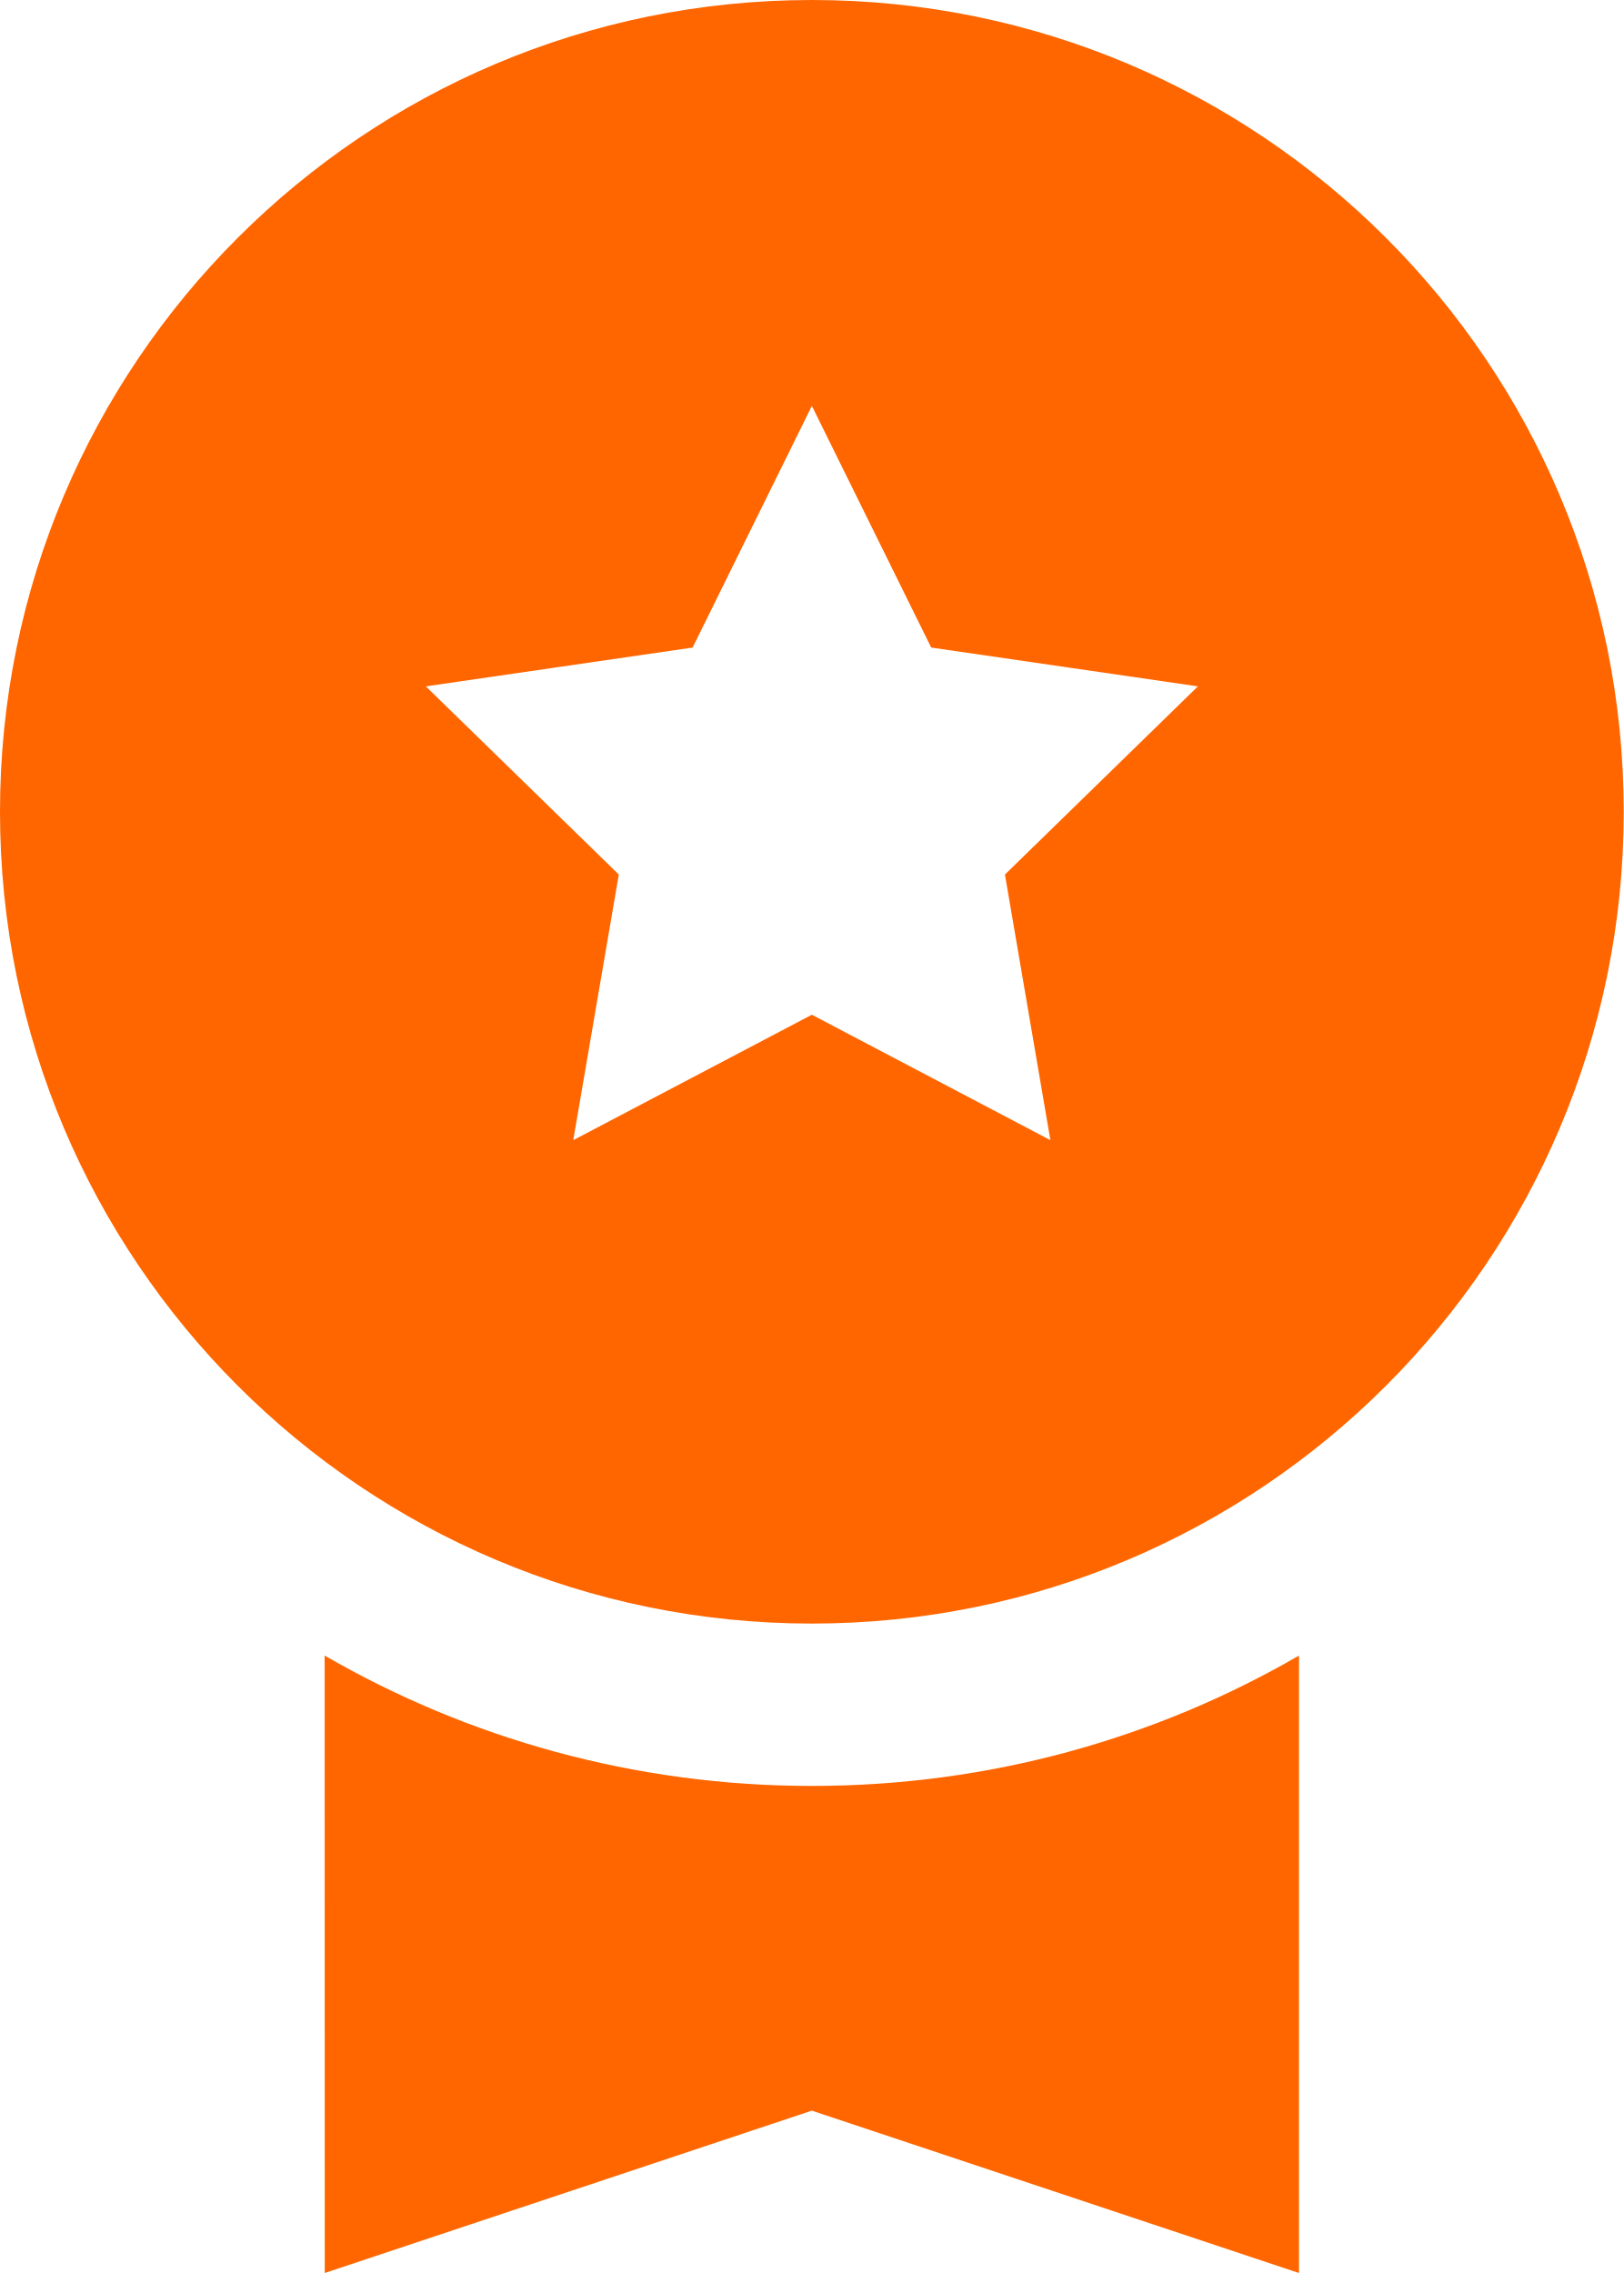
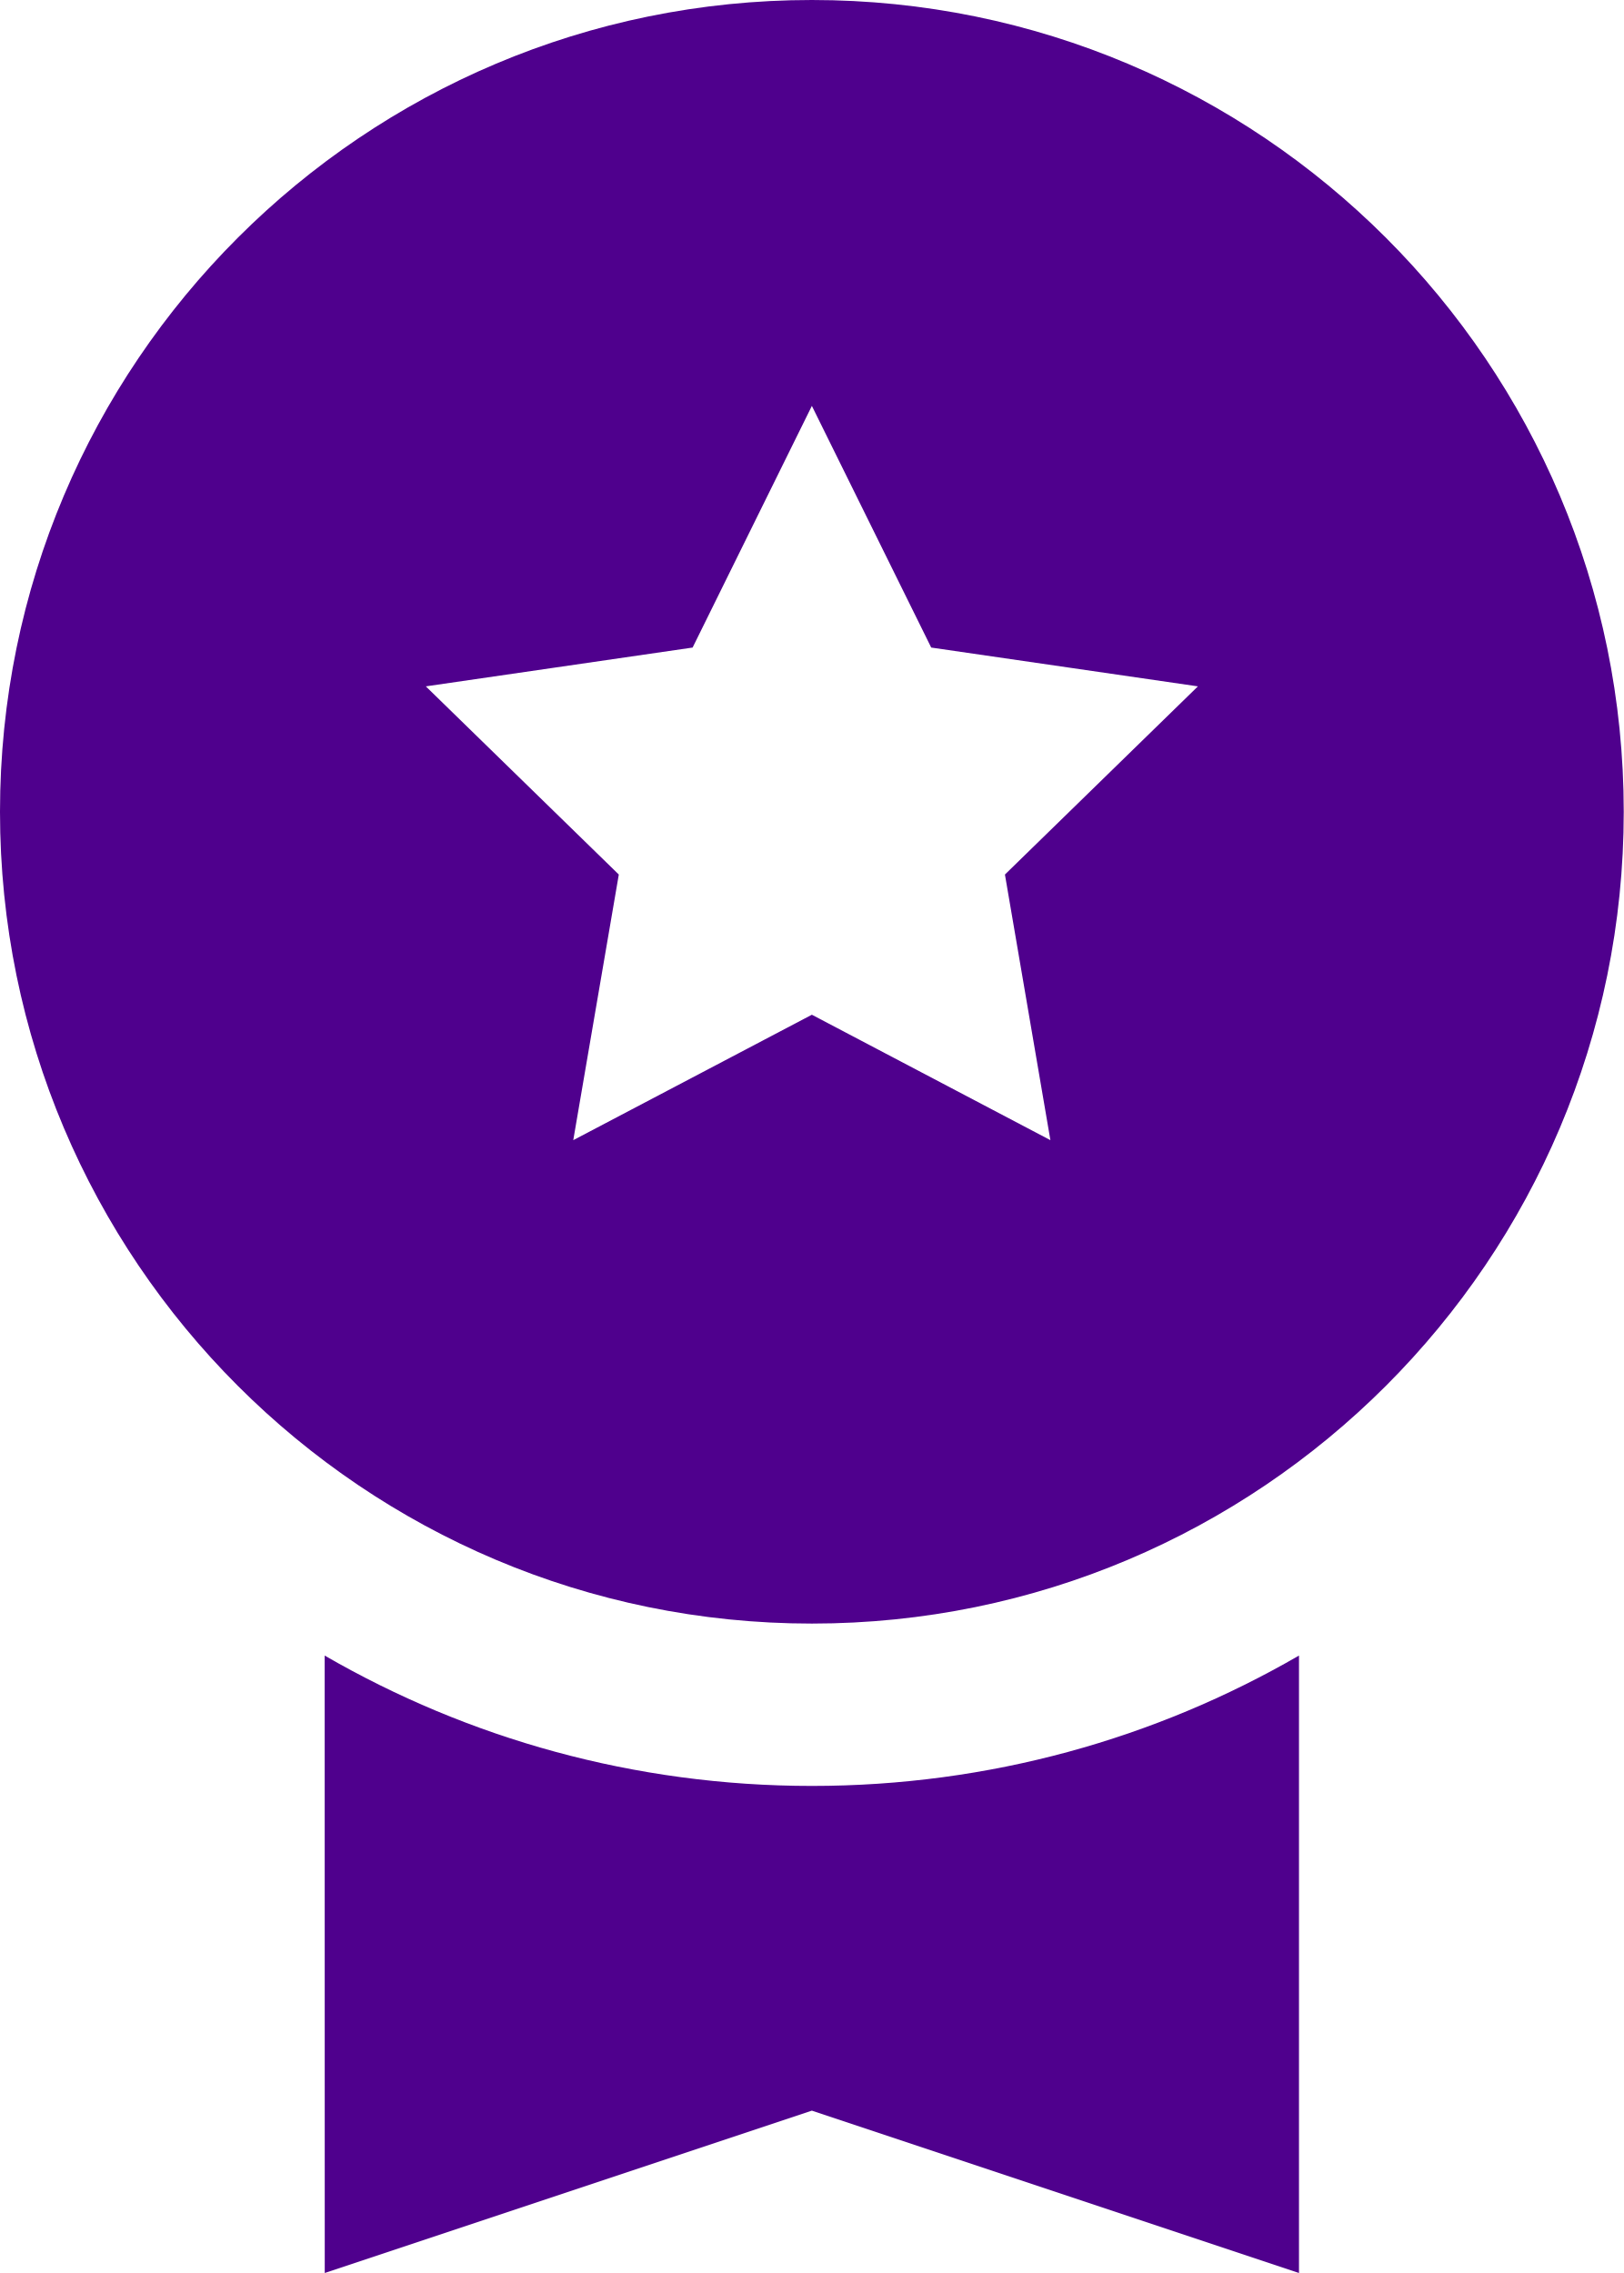
<svg xmlns="http://www.w3.org/2000/svg" width="20px" height="28px" viewBox="0 0 20 28" version="1.1">
  <defs>
    <linearGradient x1="100%" y1="50%" x2="0%" y2="50%" id="linearGradient-1">
-       <stop stop-color="#ff6600" offset="0%" />
-       <stop stop-color="#ff6600" offset="100%" />
+       <stop stop-color="#4f008d" offset="0%" />
+       <stop stop-color="#4f008d" offset="100%" />
    </linearGradient>
    <linearGradient x1="100%" y1="50%" x2="0%" y2="50%" id="linearGradient-2">
-       <stop stop-color="#ff6600" offset="0%" />
-       <stop stop-color="#ff6600" offset="100%" />
+       <stop stop-color="#4f008d" offset="0%" />
+       <stop stop-color="#4f008d" offset="100%" />
    </linearGradient>
  </defs>
  <g id="Page-1" stroke="none" stroke-width="1" fill="none" fill-rule="evenodd">
    <g id="liderboard" transform="translate(-5, -1)">
      <polygon id="Path" points="0 0 30 0 30 30 0 30" />
      <polygon id="Path" points="0 0 30 0 30 30 0 30" />
      <path d="M15,23 C17.186,23 19.235,22.416 21,21.394 L21,29 L15,27 L9,29 L8.999,21.394 C10.764,22.415 12.814,23 15,23 Z" id="Combined-Shape" fill="url(#linearGradient-1)" fill-rule="nonzero" />
      <path d="M15,1 C20.523,1 25,5.477 25,11 C25,16.523 20.523,21 15,21 C9.477,21 5,16.523 5,11 C5,5.477 9.477,1 15,1 Z M15,6 L13.531,8.977 L10.245,9.455 L12.622,11.773 L12.061,15.045 L15,13.5 L17.938,15.045 L17.378,11.773 L19.755,9.455 L16.47,8.977 L15,6 Z" id="Combined-Shape" fill="url(#linearGradient-2)" fill-rule="nonzero" />
    </g>
  </g>
</svg>
